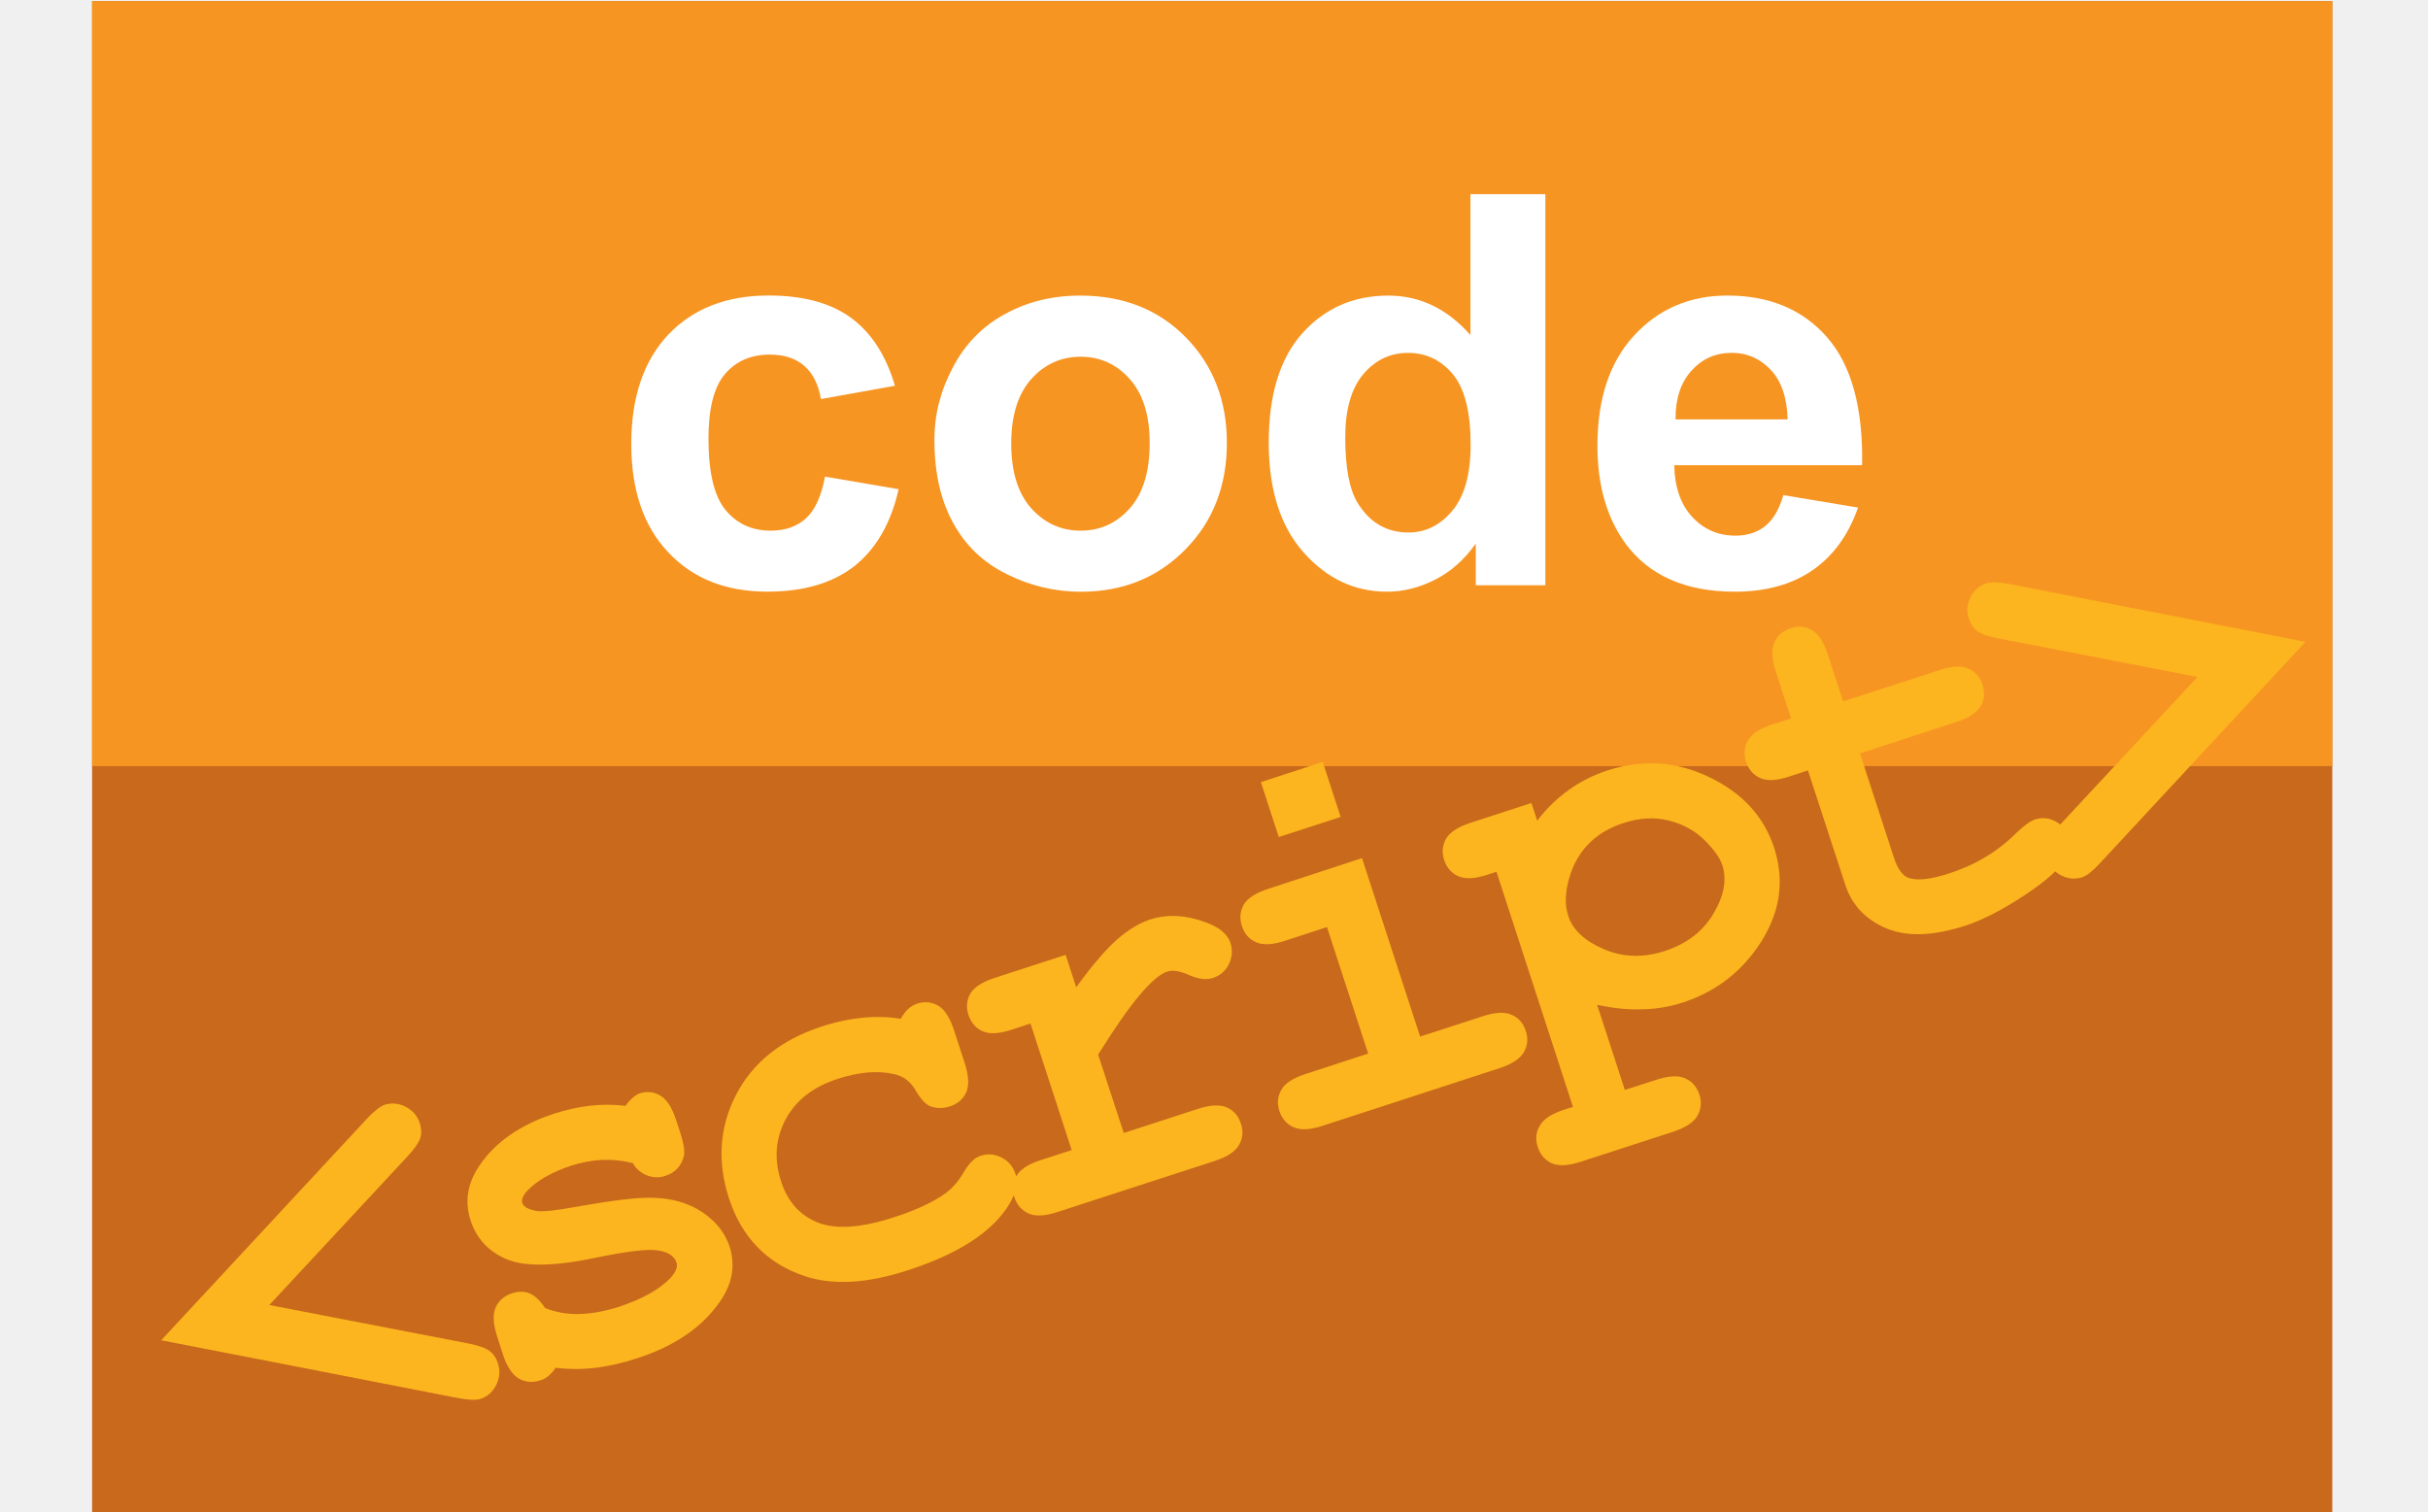
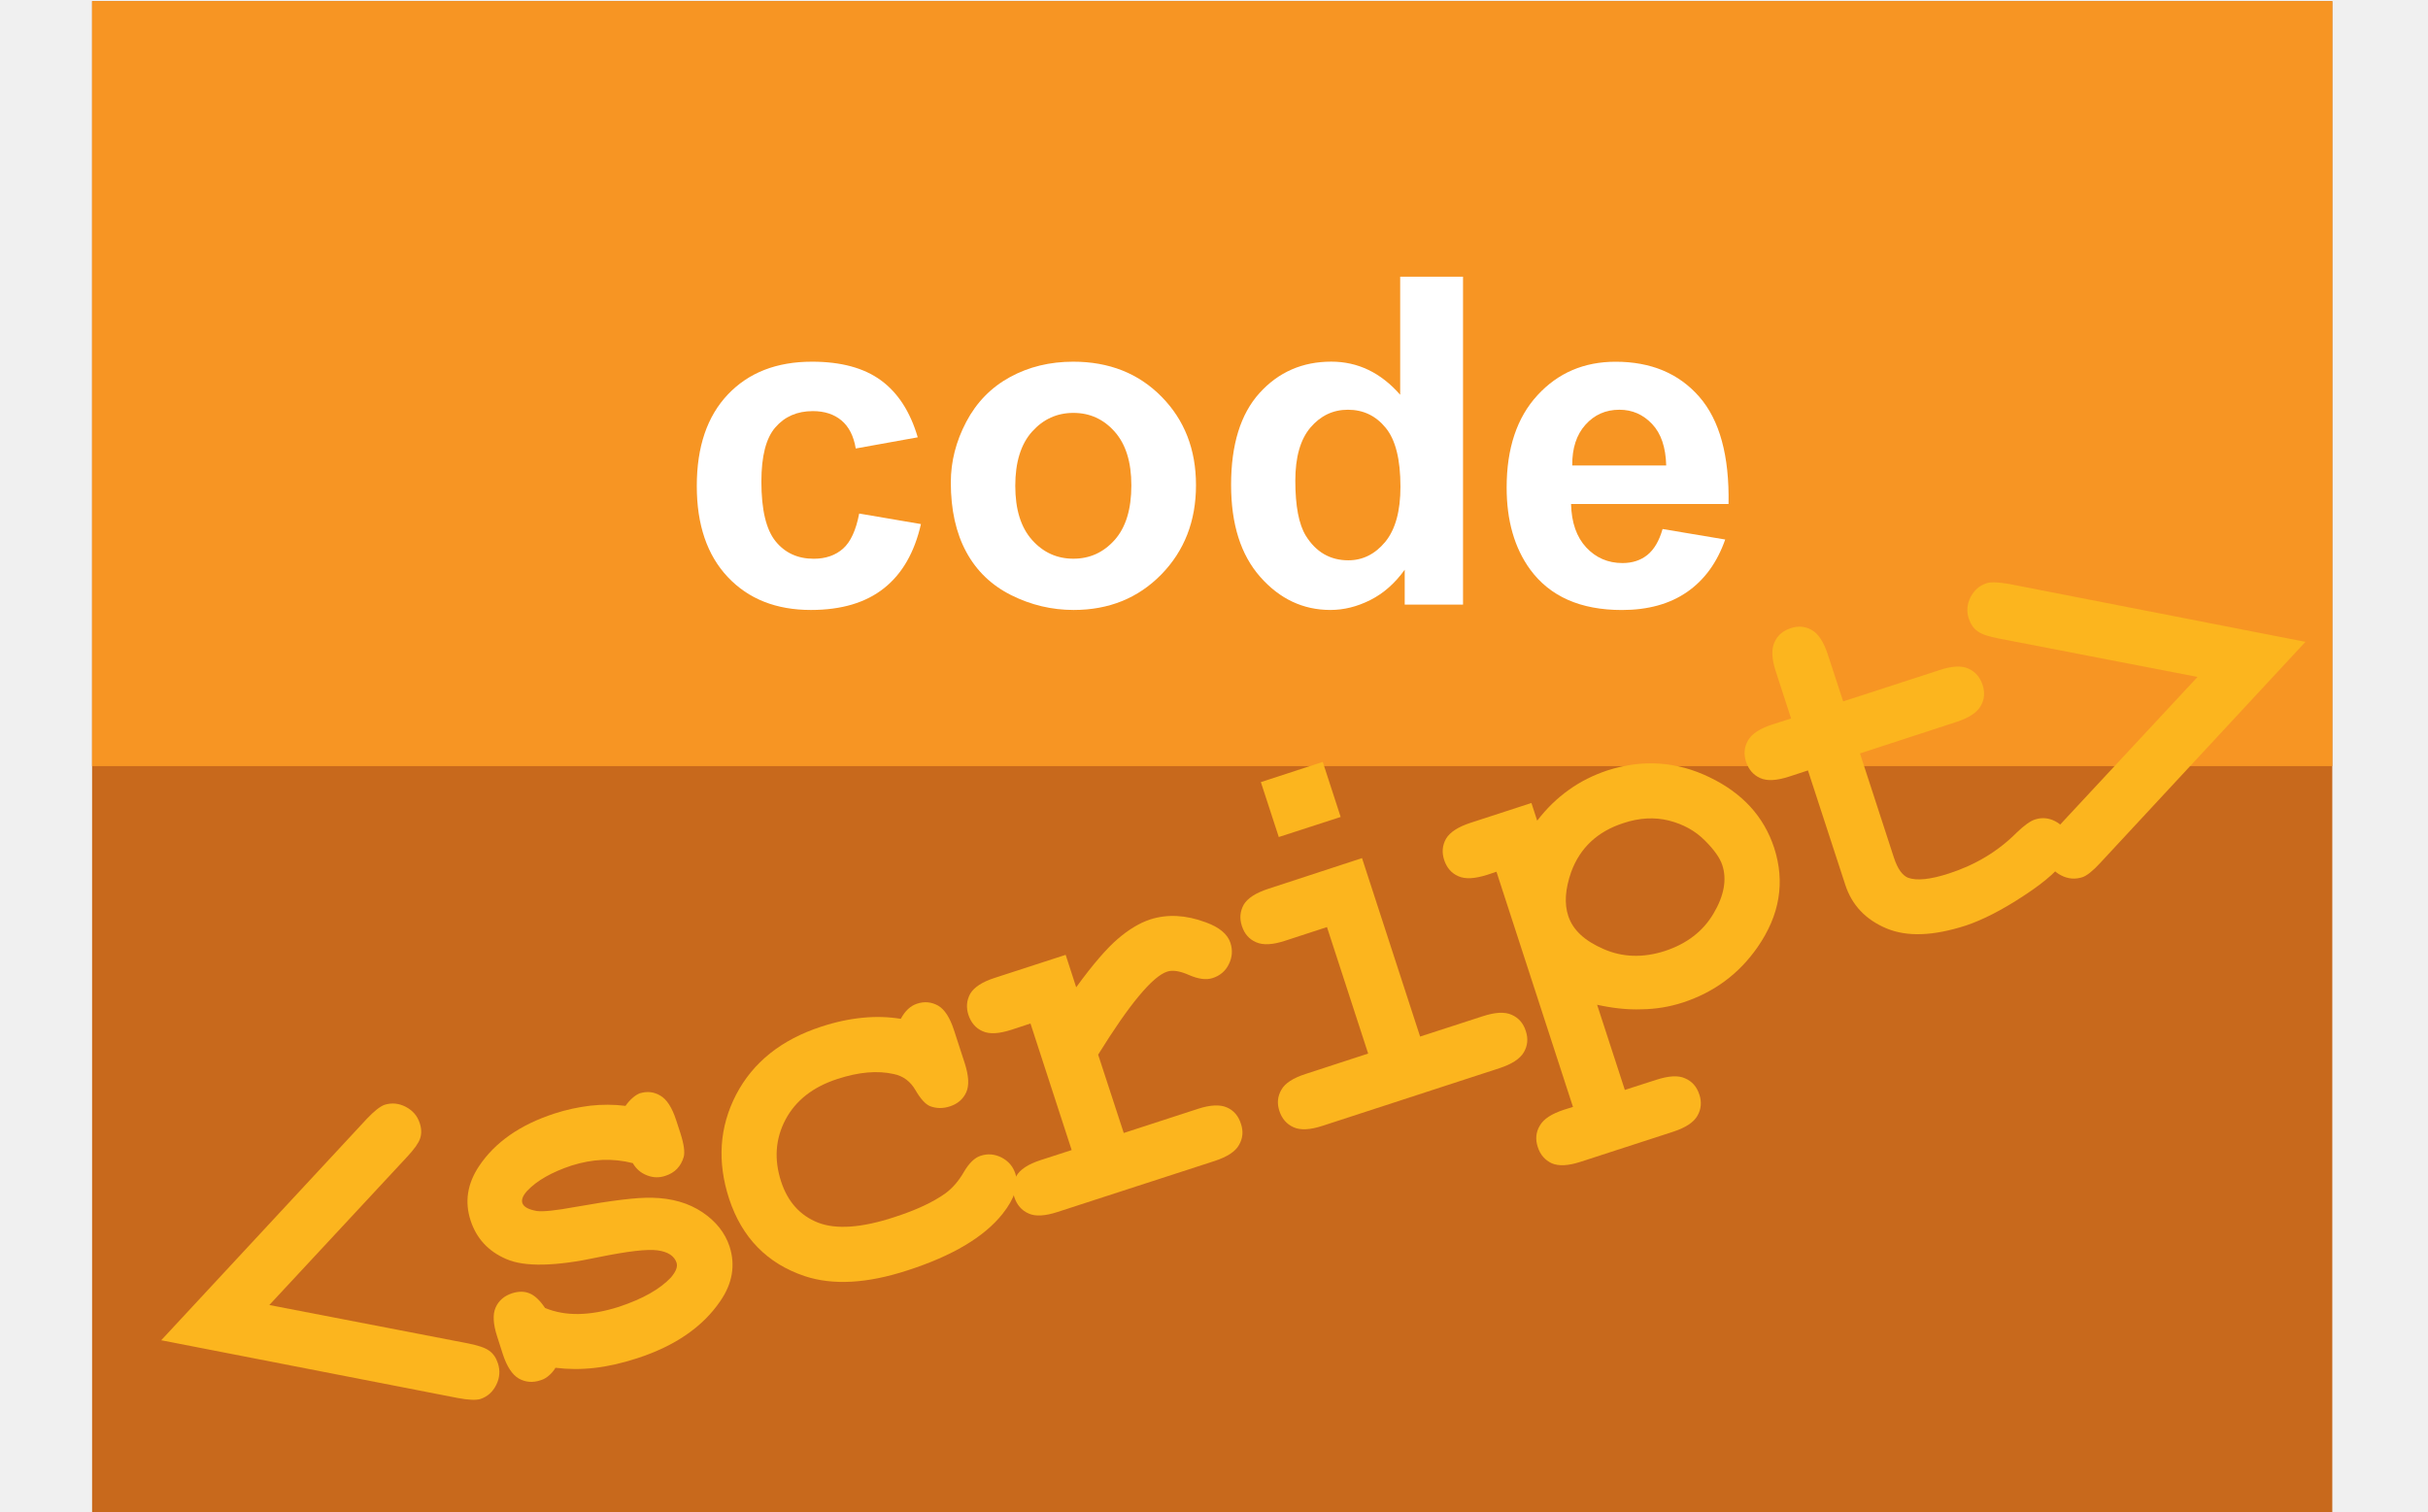
<svg xmlns="http://www.w3.org/2000/svg" version="1.1" x="0px" y="0px" width="53px" height="33px" viewBox="0 0 53 33" enable-background="new 0 0 53 33" xml:space="preserve">
  <defs>
</defs>
  <rect display="none" fill="#FFF200" width="2" height="33" />
  <rect x="50.927" display="none" fill="#FFF200" width="2" height="33" />
  <rect x="2.01" y="0.025" fill="#C8691C" width="48.901" height="33" />
  <rect x="2.01" y="0.025" fill="#F79523" width="48.901" height="16.7" />
  <path fill="#FCB51E" d="M5.879,28.49l4.34,0.838c0.219,0.045,0.373,0.094,0.458,0.159c0.089,0.061,0.152,0.153,0.193,0.279  c0.051,0.158,0.038,0.316-0.037,0.466c-0.077,0.156-0.191,0.256-0.342,0.308c-0.1,0.032-0.268,0.023-0.503-0.021l-6.469-1.26  l4.486-4.832c0.163-0.172,0.293-0.274,0.389-0.308c0.156-0.049,0.31-0.034,0.459,0.042c0.154,0.08,0.256,0.196,0.308,0.354  c0.042,0.126,0.044,0.237,0.009,0.34c-0.035,0.103-0.128,0.233-0.28,0.396L5.879,28.49z" />
  <path fill="#FCB51E" d="M13.813,25.392c-0.221-0.056-0.445-0.079-0.666-0.07c-0.222,0.01-0.443,0.052-0.664,0.121  c-0.44,0.145-0.764,0.331-0.976,0.555c-0.093,0.103-0.128,0.191-0.105,0.264c0.028,0.086,0.133,0.142,0.314,0.175  c0.138,0.019,0.419-0.01,0.846-0.089c0.788-0.14,1.344-0.21,1.675-0.2c0.431,0.009,0.797,0.116,1.095,0.316  c0.298,0.2,0.496,0.452,0.594,0.75c0.13,0.405,0.063,0.807-0.205,1.193c-0.384,0.563-0.987,0.976-1.808,1.244  c-0.326,0.106-0.641,0.179-0.937,0.212c-0.298,0.034-0.582,0.03-0.85-0.003c-0.04,0.065-0.086,0.121-0.142,0.168  c-0.054,0.047-0.114,0.084-0.179,0.103c-0.177,0.061-0.338,0.044-0.482-0.037c-0.142-0.084-0.259-0.261-0.347-0.531l-0.124-0.387  c-0.088-0.271-0.1-0.484-0.032-0.634c0.067-0.149,0.186-0.252,0.356-0.308c0.135-0.044,0.264-0.047,0.38,0  c0.117,0.047,0.23,0.154,0.342,0.321c0.222,0.091,0.468,0.136,0.734,0.131c0.271-0.005,0.562-0.056,0.881-0.158  c0.52-0.173,0.896-0.387,1.132-0.639c0.109-0.128,0.151-0.232,0.124-0.321c-0.049-0.149-0.187-0.24-0.412-0.271  c-0.229-0.032-0.659,0.019-1.295,0.149c-0.941,0.202-1.61,0.214-2.006,0.042c-0.396-0.168-0.657-0.452-0.785-0.848  c-0.131-0.406-0.07-0.797,0.184-1.179c0.347-0.522,0.895-0.906,1.647-1.151c0.264-0.086,0.524-0.14,0.783-0.172  c0.256-0.028,0.513-0.028,0.769,0.004c0.051-0.074,0.107-0.135,0.158-0.177c0.054-0.047,0.105-0.079,0.156-0.098  c0.156-0.047,0.305-0.033,0.445,0.051c0.14,0.079,0.256,0.259,0.345,0.531l0.091,0.279c0.08,0.247,0.105,0.425,0.075,0.531  c-0.063,0.21-0.196,0.345-0.398,0.41c-0.135,0.047-0.27,0.042-0.4-0.009C13.993,25.61,13.888,25.522,13.813,25.392z" />
  <path fill="#FCB51E" d="M19.663,22.242c0.093-0.175,0.212-0.284,0.356-0.331c0.163-0.054,0.314-0.037,0.458,0.042  c0.143,0.084,0.256,0.259,0.345,0.529l0.237,0.729c0.088,0.275,0.1,0.484,0.033,0.634s-0.187,0.252-0.356,0.308  c-0.156,0.051-0.3,0.047-0.436-0.005c-0.1-0.042-0.205-0.158-0.317-0.35c-0.109-0.188-0.266-0.308-0.471-0.35  c-0.356-0.081-0.766-0.046-1.232,0.107c-0.534,0.173-0.914,0.471-1.135,0.89c-0.219,0.417-0.251,0.867-0.095,1.347  c0.144,0.442,0.412,0.743,0.806,0.899c0.394,0.153,0.951,0.116,1.67-0.121c0.473-0.153,0.843-0.326,1.111-0.518  c0.158-0.116,0.293-0.274,0.405-0.47c0.112-0.191,0.233-0.308,0.363-0.35c0.156-0.052,0.308-0.037,0.457,0.037  c0.151,0.079,0.25,0.195,0.301,0.35c0.082,0.251-0.012,0.545-0.282,0.885c-0.4,0.501-1.09,0.913-2.073,1.23  c-0.883,0.288-1.628,0.328-2.239,0.126c-0.824-0.275-1.374-0.842-1.654-1.691c-0.263-0.811-0.212-1.565,0.154-2.273  c0.368-0.704,0.985-1.198,1.854-1.482c0.312-0.103,0.615-0.167,0.901-0.195C19.116,22.19,19.393,22.198,19.663,22.242z" />
  <path fill="#FCB51E" d="M23.262,20.845l0.23,0.708c0.363-0.499,0.666-0.849,0.904-1.053c0.238-0.205,0.475-0.35,0.715-0.429  c0.37-0.117,0.771-0.099,1.209,0.064c0.296,0.107,0.475,0.257,0.538,0.447c0.054,0.163,0.04,0.319-0.035,0.469  c-0.074,0.151-0.193,0.249-0.352,0.301c-0.14,0.046-0.312,0.022-0.513-0.065c-0.2-0.089-0.361-0.116-0.482-0.075  c-0.159,0.052-0.364,0.229-0.615,0.531c-0.251,0.301-0.547,0.728-0.89,1.281l0.559,1.71l1.617-0.526  c0.272-0.089,0.484-0.098,0.633-0.032c0.152,0.065,0.254,0.187,0.308,0.358c0.056,0.163,0.042,0.317-0.042,0.461  c-0.079,0.145-0.256,0.259-0.531,0.35l-3.429,1.113c-0.272,0.089-0.484,0.103-0.634,0.033c-0.151-0.065-0.254-0.187-0.31-0.354  c-0.054-0.165-0.04-0.321,0.042-0.461c0.082-0.145,0.258-0.261,0.533-0.35l0.676-0.219l-0.899-2.763l-0.41,0.135  c-0.275,0.089-0.484,0.103-0.636,0.033c-0.149-0.065-0.251-0.185-0.308-0.354c-0.054-0.168-0.04-0.321,0.04-0.466  c0.084-0.14,0.261-0.257,0.536-0.345L23.262,20.845z" />
  <path fill="#FCB51E" d="M29.731,18.733l1.268,3.896l1.363-0.442c0.272-0.089,0.482-0.103,0.636-0.033  c0.149,0.065,0.254,0.182,0.308,0.354c0.056,0.168,0.04,0.321-0.042,0.463c-0.084,0.143-0.259,0.259-0.531,0.348l-3.862,1.258  c-0.27,0.089-0.484,0.101-0.634,0.032c-0.151-0.067-0.254-0.186-0.31-0.356c-0.054-0.165-0.04-0.318,0.044-0.463  c0.079-0.143,0.258-0.257,0.531-0.345l1.363-0.445l-0.899-2.761l-0.916,0.299c-0.268,0.088-0.478,0.1-0.631,0.032  c-0.151-0.065-0.256-0.184-0.31-0.354c-0.056-0.168-0.04-0.322,0.04-0.467c0.084-0.14,0.261-0.256,0.534-0.345L29.731,18.733z   M28.874,16.633l0.391,1.202l-1.351,0.438l-0.391-1.199L28.874,16.633z" />
  <path fill="#FCB51E" d="M34.863,21.935l0.605,1.859l0.683-0.22c0.272-0.088,0.484-0.103,0.634-0.032  c0.151,0.065,0.254,0.182,0.31,0.354c0.054,0.162,0.04,0.318-0.042,0.461c-0.082,0.145-0.258,0.261-0.531,0.35l-2.013,0.654  c-0.272,0.089-0.482,0.101-0.636,0.035c-0.149-0.07-0.251-0.187-0.305-0.354c-0.056-0.168-0.042-0.326,0.044-0.468  c0.083-0.147,0.258-0.259,0.529-0.348l0.195-0.061l-1.67-5.134l-0.196,0.065c-0.275,0.088-0.484,0.102-0.638,0.032  c-0.149-0.065-0.252-0.185-0.308-0.354c-0.054-0.167-0.04-0.321,0.042-0.466c0.084-0.14,0.261-0.256,0.533-0.345l1.33-0.433  l0.126,0.386c0.205-0.268,0.438-0.493,0.692-0.673c0.256-0.184,0.534-0.321,0.834-0.422c0.776-0.251,1.521-0.2,2.239,0.149  c0.717,0.345,1.183,0.857,1.407,1.537c0.243,0.75,0.124,1.473-0.363,2.172c-0.405,0.582-0.946,0.982-1.626,1.206  c-0.289,0.094-0.592,0.145-0.904,0.149C35.522,22.046,35.201,22.009,34.863,21.935z M37.596,18.888  c-0.051-0.158-0.18-0.34-0.387-0.545c-0.205-0.205-0.466-0.35-0.778-0.429c-0.314-0.079-0.647-0.061-0.997,0.056  c-0.563,0.182-0.946,0.54-1.139,1.071c-0.128,0.368-0.151,0.686-0.063,0.951c0.098,0.307,0.356,0.547,0.773,0.727  c0.415,0.182,0.862,0.195,1.337,0.042c0.48-0.158,0.836-0.432,1.063-0.82C37.635,19.554,37.698,19.199,37.596,18.888z" />
  <path fill="#FCB51E" d="M40.601,16.448l0.741,2.276c0.08,0.244,0.184,0.387,0.308,0.438c0.193,0.07,0.492,0.037,0.892-0.093  c0.578-0.187,1.074-0.484,1.482-0.895c0.161-0.154,0.291-0.249,0.398-0.284c0.147-0.047,0.294-0.037,0.438,0.037  c0.145,0.074,0.242,0.193,0.293,0.354c0.049,0.148,0.033,0.293-0.051,0.438c-0.125,0.233-0.428,0.51-0.915,0.829  c-0.487,0.321-0.911,0.536-1.274,0.657c-0.708,0.229-1.286,0.252-1.738,0.061c-0.452-0.191-0.75-0.506-0.895-0.95l-0.815-2.497  l-0.405,0.133c-0.275,0.091-0.487,0.102-0.638,0.034c-0.149-0.067-0.252-0.187-0.308-0.354c-0.054-0.168-0.042-0.321,0.042-0.466  c0.082-0.145,0.258-0.262,0.533-0.35l0.408-0.131l-0.333-1.024c-0.091-0.275-0.1-0.487-0.03-0.639  c0.065-0.149,0.184-0.252,0.354-0.308c0.166-0.056,0.319-0.042,0.464,0.042c0.142,0.082,0.258,0.259,0.347,0.533l0.335,1.023  l2.097-0.681c0.275-0.093,0.487-0.103,0.636-0.035c0.151,0.067,0.254,0.187,0.31,0.356c0.054,0.163,0.042,0.321-0.042,0.462  c-0.082,0.144-0.261,0.261-0.536,0.349L40.601,16.448z" />
  <path fill="#FCB51E" d="M47.969,14.778l-4.34-0.839c-0.221-0.042-0.373-0.093-0.461-0.158c-0.086-0.061-0.151-0.153-0.193-0.279  c-0.051-0.158-0.038-0.313,0.04-0.466c0.077-0.151,0.193-0.252,0.349-0.303c0.093-0.033,0.261-0.023,0.494,0.016l6.467,1.263  l-4.482,4.829c-0.163,0.177-0.294,0.279-0.389,0.31c-0.156,0.049-0.31,0.038-0.459-0.039c-0.154-0.077-0.256-0.198-0.31-0.359  c-0.04-0.125-0.042-0.237-0.009-0.34c0.035-0.103,0.128-0.232,0.28-0.396L47.969,14.778z" />
-   <path fill="#FFFFFF" d="M19.535,8.421L17.92,8.712c-0.054-0.321-0.177-0.565-0.368-0.729s-0.442-0.242-0.75-0.242  c-0.405,0-0.731,0.14-0.974,0.421c-0.242,0.282-0.363,0.753-0.363,1.412c0,0.733,0.121,1.251,0.368,1.554  c0.247,0.303,0.578,0.457,0.993,0.457c0.312,0,0.566-0.089,0.764-0.266c0.198-0.178,0.337-0.48,0.419-0.914l1.607,0.275  c-0.167,0.738-0.487,1.295-0.959,1.673c-0.476,0.375-1.109,0.563-1.906,0.563c-0.904,0-1.626-0.284-2.162-0.857  c-0.541-0.568-0.809-1.36-0.809-2.369c0-1.021,0.271-1.816,0.809-2.386c0.541-0.568,1.272-0.853,2.189-0.853  c0.755,0,1.354,0.163,1.798,0.487C19.02,7.264,19.341,7.757,19.535,8.421z" />
-   <path fill="#FFFFFF" d="M20.397,9.598c0-0.543,0.132-1.069,0.403-1.577c0.266-0.511,0.647-0.899,1.137-1.165  c0.492-0.271,1.039-0.403,1.645-0.403c0.937,0,1.706,0.304,2.302,0.911c0.596,0.608,0.897,1.377,0.897,2.304  c0,0.937-0.301,1.713-0.906,2.327c-0.604,0.615-1.363,0.923-2.278,0.923c-0.568,0-1.109-0.128-1.622-0.385  c-0.517-0.256-0.908-0.631-1.174-1.127C20.529,10.911,20.397,10.308,20.397,9.598z M22.074,9.684c0,0.615,0.146,1.086,0.436,1.412  c0.293,0.326,0.652,0.489,1.079,0.489s0.785-0.163,1.074-0.489s0.433-0.802,0.433-1.422c0-0.605-0.144-1.071-0.433-1.397  s-0.647-0.489-1.074-0.489S22.803,7.95,22.51,8.276C22.221,8.603,22.074,9.071,22.074,9.684z" />
-   <path fill="#FFFFFF" d="M33.733,12.777h-1.519v-0.908c-0.254,0.354-0.55,0.617-0.895,0.789c-0.345,0.173-0.689,0.259-1.039,0.259  c-0.713,0-1.318-0.286-1.826-0.859s-0.759-1.372-0.759-2.397c0-1.048,0.247-1.845,0.738-2.39c0.492-0.546,1.116-0.818,1.871-0.818  c0.689,0,1.288,0.287,1.794,0.862V4.239h1.635V12.777z M29.365,9.551c0,0.659,0.091,1.137,0.273,1.433  c0.265,0.427,0.633,0.641,1.108,0.641c0.375,0,0.694-0.161,0.96-0.479c0.266-0.322,0.396-0.8,0.396-1.438  c0-0.708-0.128-1.221-0.384-1.533c-0.256-0.312-0.585-0.471-0.985-0.471c-0.387,0-0.713,0.156-0.974,0.464  C29.498,8.477,29.365,8.938,29.365,9.551z" />
-   <path fill="#FFFFFF" d="M38.928,10.809l1.63,0.272c-0.209,0.599-0.541,1.056-0.992,1.367c-0.452,0.313-1.021,0.469-1.698,0.469  c-1.074,0-1.871-0.352-2.388-1.053c-0.408-0.564-0.61-1.274-0.61-2.134c0-1.025,0.266-1.826,0.801-2.406s1.216-0.872,2.034-0.872  c0.92,0,1.647,0.304,2.178,0.911c0.531,0.608,0.787,1.54,0.764,2.793h-4.1c0.009,0.484,0.142,0.862,0.396,1.133  c0.251,0.27,0.566,0.405,0.941,0.405c0.256,0,0.473-0.07,0.648-0.21C38.707,11.345,38.839,11.118,38.928,10.809z M39.021,9.154  c-0.012-0.473-0.135-0.833-0.368-1.08s-0.515-0.371-0.848-0.371c-0.359,0-0.652,0.131-0.885,0.392s-0.349,0.612-0.345,1.06H39.021z" />
+   <path fill="#FFFFFF" d="M20.033,9.547L18.68,9.791c-0.045-0.271-0.149-0.475-0.31-0.611S18,8.975,17.743,8.975  c-0.342,0-0.614,0.119-0.818,0.355c-0.204,0.234-0.305,0.629-0.305,1.184c0,0.615,0.104,1.049,0.31,1.303s0.484,0.381,0.833,0.381  c0.26,0,0.474-0.074,0.64-0.221c0.166-0.148,0.283-0.404,0.352-0.766l1.348,0.23c-0.14,0.617-0.409,1.086-0.806,1.4  c-0.397,0.316-0.929,0.475-1.597,0.475c-0.758,0-1.363-0.24-1.814-0.719s-0.676-1.141-0.676-1.986c0-0.857,0.226-1.523,0.679-2  s1.064-0.715,1.836-0.715c0.631,0,1.134,0.135,1.506,0.408C19.602,8.576,19.87,8.99,20.033,9.547z" />
+   <path fill="#FFFFFF" d="M20.755,10.533c0-0.457,0.112-0.896,0.337-1.324c0.225-0.426,0.543-0.752,0.955-0.977  s0.872-0.336,1.379-0.336c0.785,0,1.427,0.254,1.929,0.764s0.752,1.152,0.752,1.932c0,0.783-0.253,1.434-0.759,1.951  c-0.506,0.516-1.144,0.773-1.912,0.773c-0.475,0-0.929-0.107-1.36-0.322s-0.759-0.529-0.984-0.945  C20.868,11.635,20.755,11.129,20.755,10.533z M22.162,10.605c0,0.516,0.122,0.908,0.366,1.182s0.545,0.41,0.903,0.41  s0.658-0.137,0.901-0.41s0.364-0.67,0.364-1.191c0-0.508-0.121-0.898-0.364-1.172s-0.543-0.41-0.901-0.41s-0.659,0.137-0.903,0.41  S22.162,10.092,22.162,10.605z" />
+   <path fill="#FFFFFF" d="M31.937,13.199h-1.274v-0.762c-0.211,0.295-0.461,0.516-0.75,0.662c-0.288,0.145-0.579,0.217-0.872,0.217  c-0.596,0-1.106-0.24-1.531-0.721s-0.637-1.15-0.637-2.01c0-0.879,0.207-1.547,0.62-2.004s0.936-0.686,1.567-0.686  c0.58,0,1.081,0.24,1.504,0.723V6.041h1.372V13.199z M28.275,10.494c0,0.553,0.077,0.953,0.229,1.201  c0.221,0.357,0.531,0.537,0.928,0.537c0.316,0,0.584-0.135,0.806-0.402c0.221-0.27,0.332-0.67,0.332-1.205  c0-0.596-0.107-1.023-0.322-1.285c-0.215-0.264-0.49-0.395-0.825-0.395c-0.326,0-0.598,0.131-0.818,0.389  C28.385,9.594,28.275,9.979,28.275,10.494z" />
+   <path fill="#FFFFFF" d="M36.292,11.549l1.367,0.229c-0.176,0.502-0.453,0.883-0.833,1.146c-0.379,0.262-0.854,0.393-1.423,0.393  c-0.902,0-1.569-0.295-2.002-0.885c-0.342-0.471-0.513-1.066-0.513-1.787c0-0.859,0.225-1.531,0.674-2.018  c0.449-0.488,1.017-0.73,1.704-0.73c0.771,0,1.38,0.254,1.826,0.764s0.659,1.289,0.64,2.342h-3.438  c0.01,0.406,0.121,0.723,0.332,0.949s0.475,0.34,0.791,0.34c0.215,0,0.396-0.059,0.542-0.176S36.218,11.809,36.292,11.549z   M36.371,10.162c-0.01-0.398-0.112-0.699-0.308-0.906S35.63,8.945,35.35,8.945c-0.299,0-0.547,0.109-0.742,0.328  c-0.195,0.217-0.292,0.514-0.288,0.889H36.371z" />
</svg>
